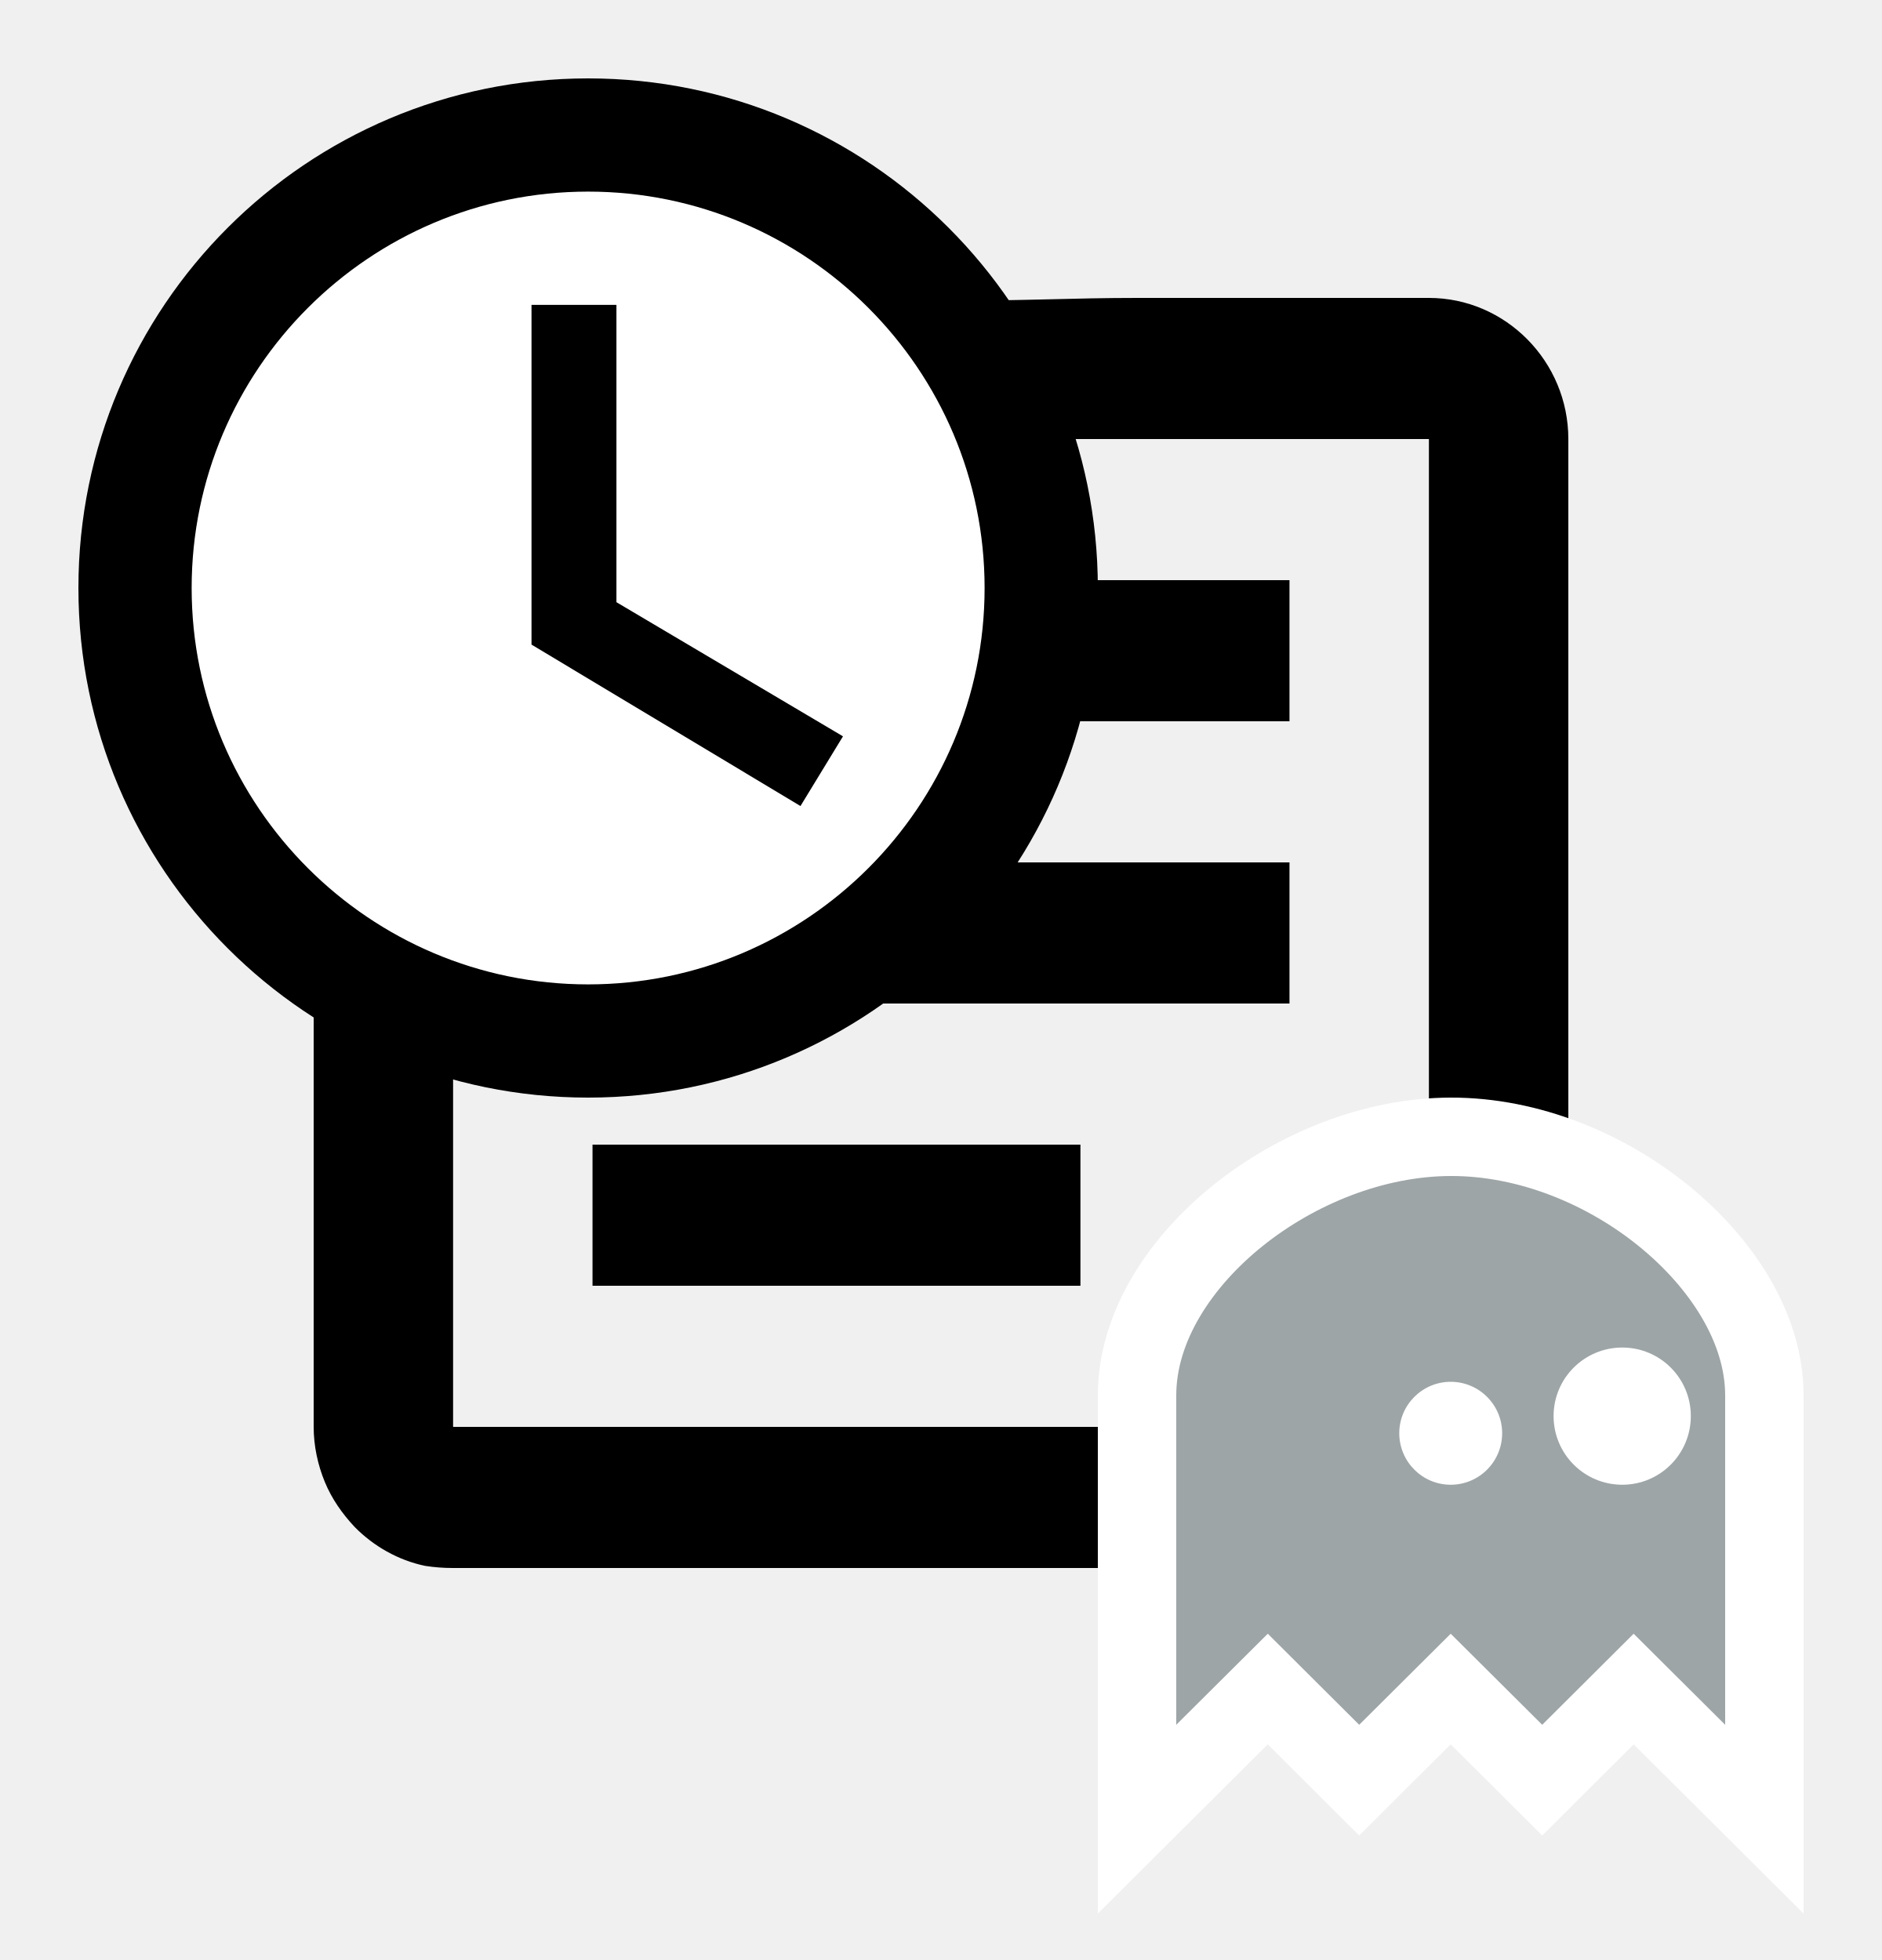
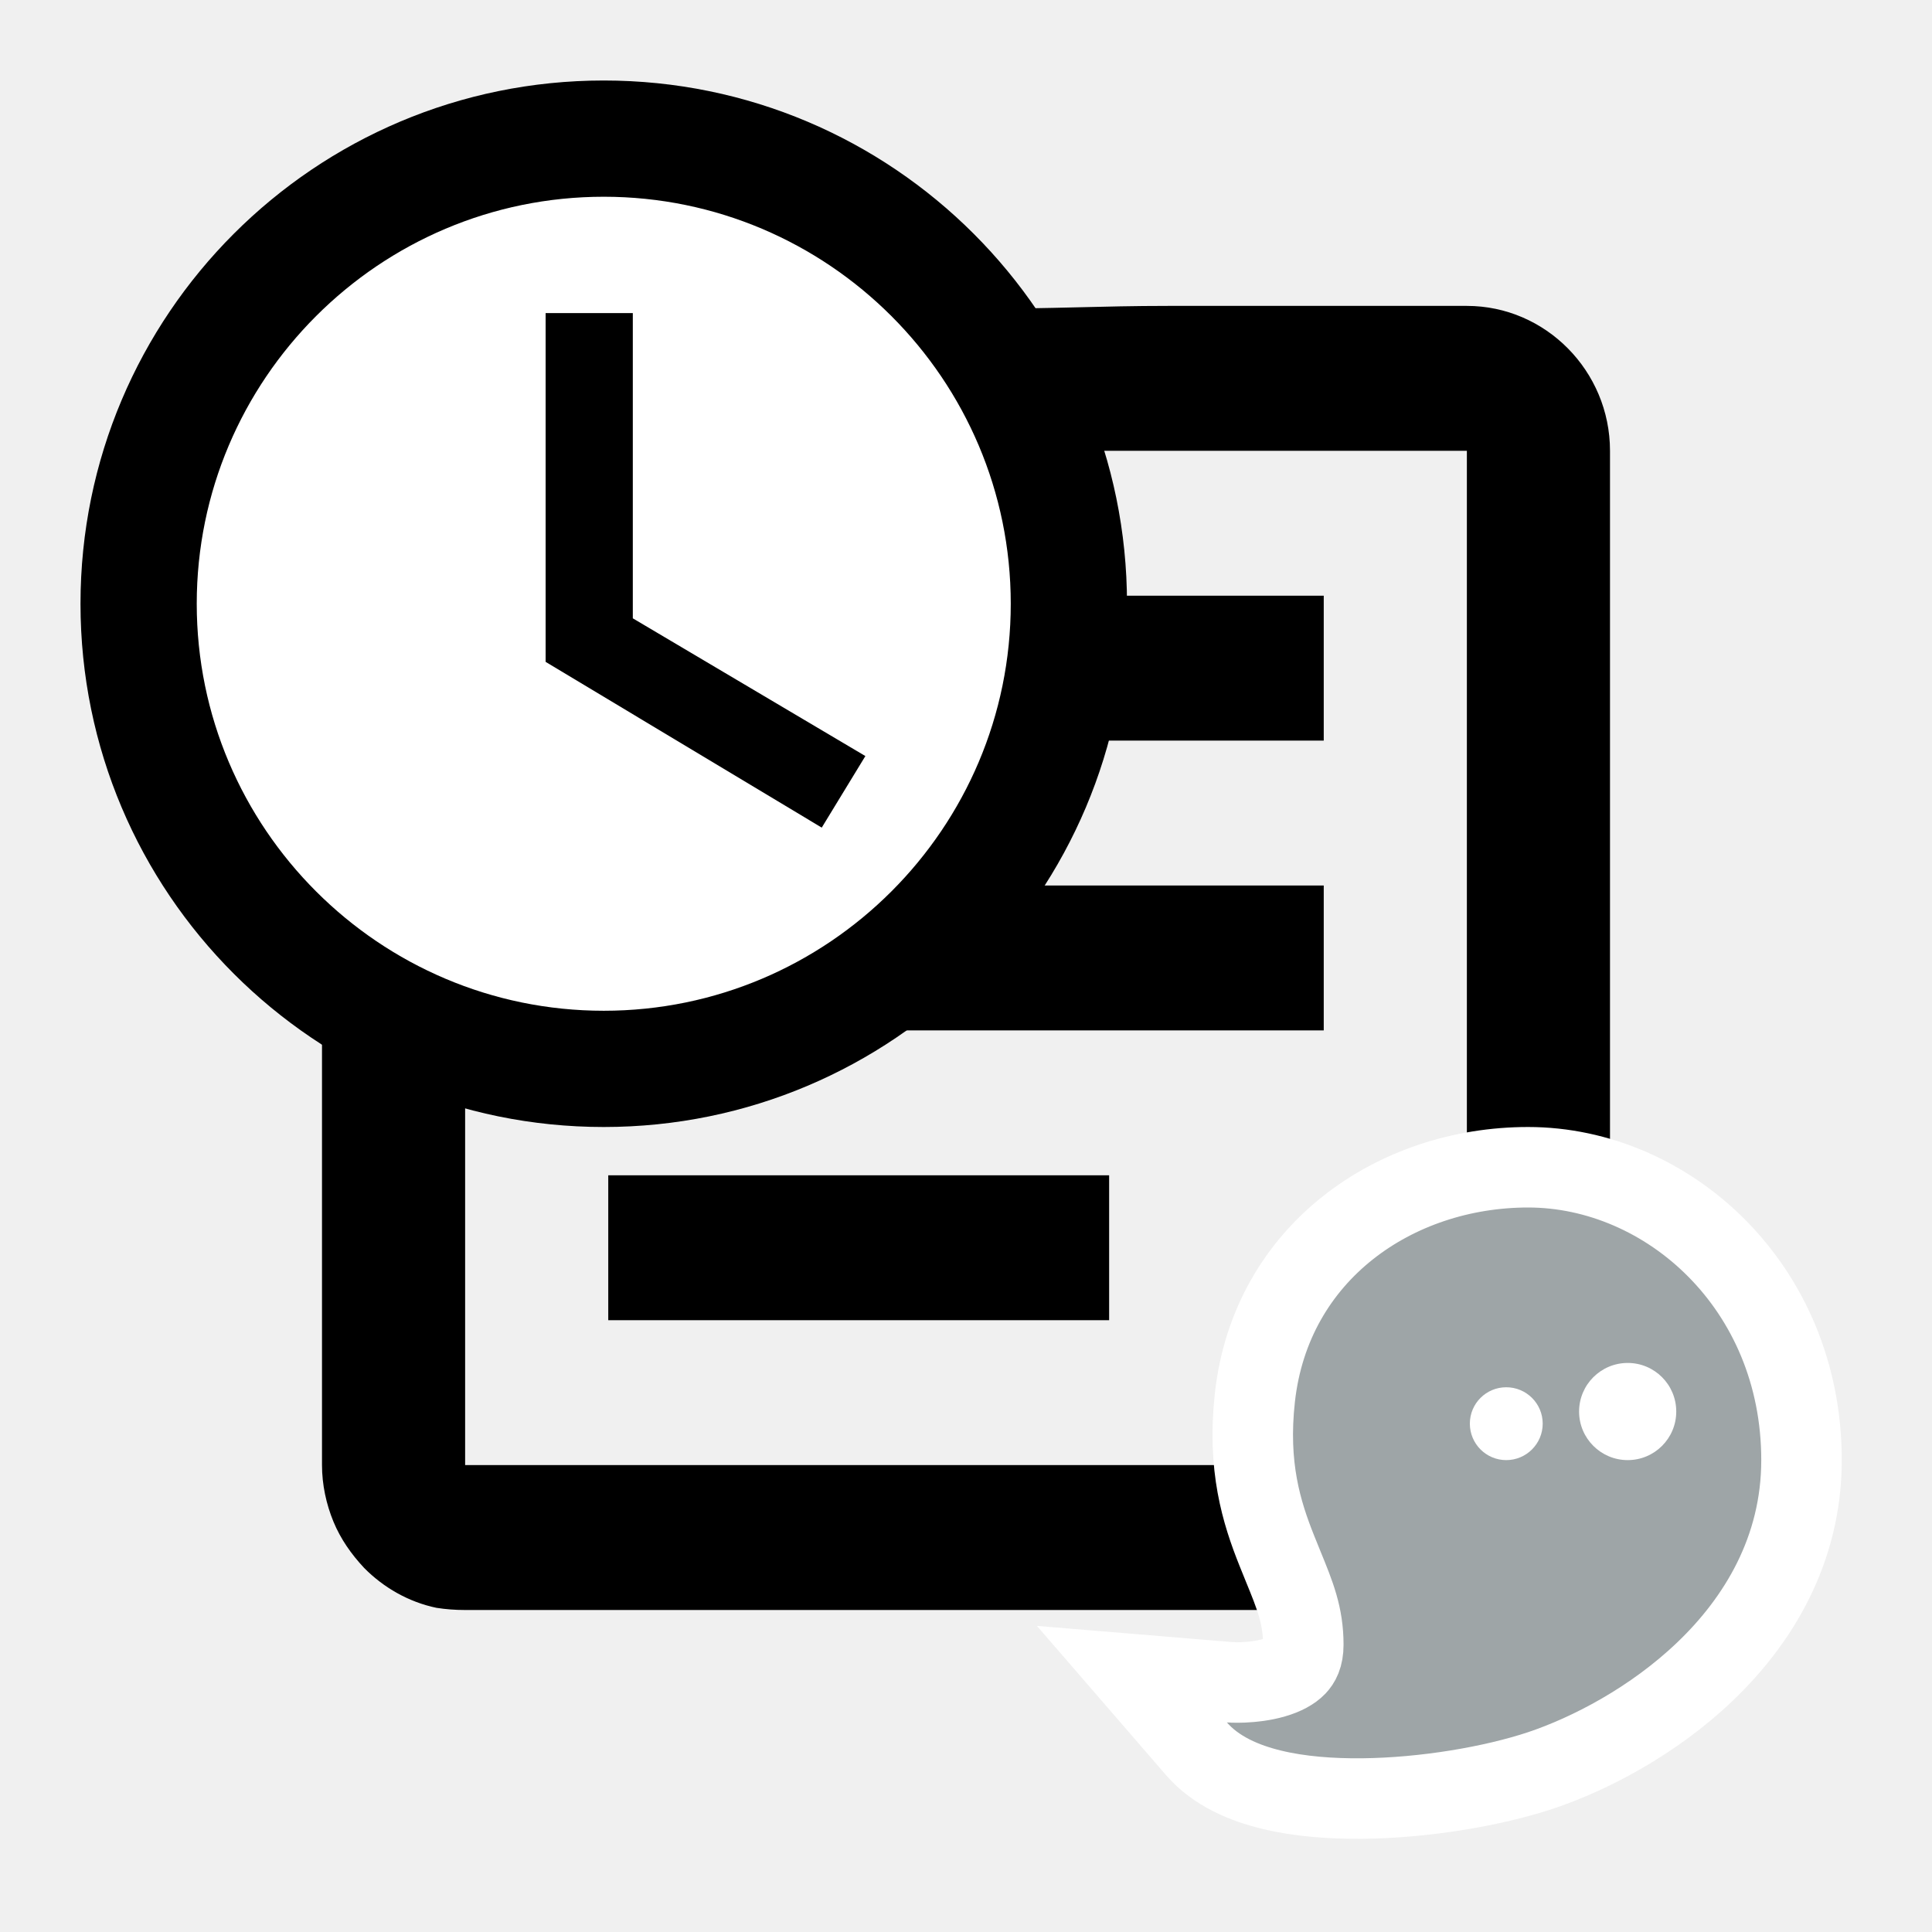
- <svg xmlns="http://www.w3.org/2000/svg" width="24" height="25" viewBox="0 0 24 25" fill="none">
+ <svg xmlns="http://www.w3.org/2000/svg" width="24" height="24" viewBox="0 0 24 24" fill="none">
  <path d="M13.778 14.6H7.556V16.4H13.778V14.6Z" fill="black" />
  <path d="M16.444 11H7.556V12.8H16.444V11Z" fill="black" />
  <path d="M16.444 7.4H7.556V9.2H16.444V7.4Z" fill="black" />
  <path d="M18.222 3.8H14.507C13.65 3.8 13.156 3.836 12 3.836C10.844 3.836 10.5 3.8 9.493 3.8H5.778C5.653 3.8 5.538 3.809 5.422 3.836C5.076 3.908 4.764 4.088 4.524 4.331C4.364 4.493 4.231 4.691 4.142 4.907C4.053 5.114 4 5.348 4 5.6V18.2C4 18.443 4.053 18.686 4.142 18.902C4.231 19.118 4.364 19.307 4.524 19.478C4.764 19.721 5.076 19.901 5.422 19.973C5.538 19.991 5.653 20 5.778 20H18.222C19.2 20 20 19.19 20 18.2V5.6C20 4.61 19.2 3.8 18.222 3.8ZM18.222 18.2H5.778V5.6H18.222V18.2Z" fill="black" />
  <circle cx="7.5" cy="7.5" r="5.5" fill="white" />
  <path d="M7.861 3.889H6.778V8.222L10.208 10.281L10.75 9.392L7.861 7.681V3.889Z" fill="black" />
  <path d="M7.5 1C3.911 1 1 3.911 1 7.5C1 11.089 3.911 14 7.5 14C11.089 14 14 11.089 14 7.5C14 3.911 11.089 1 7.5 1ZM7.5 12.556C4.712 12.556 2.444 10.288 2.444 7.5C2.444 4.712 4.712 2.444 7.5 2.444C10.288 2.444 12.556 4.712 12.556 7.5C12.556 10.288 10.288 12.556 7.5 12.556Z" fill="black" />
-   <path d="M14.5 22V23.204L15.353 22.354L16.167 21.544L16.98 22.354L17.333 22.706L17.686 22.354L18.5 21.544L19.314 22.354L19.667 22.706L20.02 22.354L20.833 21.544L21.647 22.354L22.5 23.204V22V17.8C22.5 16.923 21.937 16.094 21.218 15.51C20.488 14.916 19.504 14.497 18.498 14.5C17.51 14.503 16.528 14.912 15.794 15.499C15.071 16.077 14.5 16.905 14.5 17.8V22Z" fill="#9EA5A7" stroke="white" />
-   <path d="M19.156 18.281C19.156 18.644 18.862 18.938 18.5 18.938C18.138 18.938 17.844 18.644 17.844 18.281C17.844 17.919 18.138 17.625 18.5 17.625C18.862 17.625 19.156 17.919 19.156 18.281Z" fill="white" />
-   <path d="M21.562 18.062C21.562 18.546 21.171 18.938 20.688 18.938C20.204 18.938 19.812 18.546 19.812 18.062C19.812 17.579 20.204 17.188 20.688 17.188C21.171 17.188 21.562 17.579 21.562 18.062Z" fill="white" />
+   <path d="M15.281 20.898L14.061 20.797L14.863 21.724C15.106 22.005 15.463 22.152 15.799 22.233C16.145 22.317 16.537 22.346 16.926 22.342C17.701 22.334 18.545 22.19 19.141 21.992C19.741 21.791 20.534 21.384 21.184 20.761C21.84 20.133 22.379 19.256 22.379 18.138C22.379 15.979 20.712 14.5 18.983 14.5C17.333 14.5 15.79 15.556 15.589 17.358C15.493 18.218 15.671 18.787 15.861 19.263C15.888 19.331 15.914 19.395 15.939 19.456C16.087 19.817 16.19 20.069 16.19 20.431C16.19 20.579 16.145 20.649 16.103 20.694C16.049 20.75 15.957 20.803 15.825 20.841C15.696 20.879 15.558 20.894 15.447 20.899C15.393 20.901 15.348 20.901 15.319 20.9C15.304 20.899 15.293 20.899 15.287 20.898L15.281 20.898L15.281 20.898C15.281 20.898 15.281 20.898 15.281 20.898Z" fill="#9EA5A7" stroke="white" />
+   <path d="M19.164 17.685C19.164 17.935 18.961 18.138 18.711 18.138C18.461 18.138 18.259 17.935 18.259 17.685C18.259 17.435 18.461 17.233 18.711 17.233C18.961 17.233 19.164 17.435 19.164 17.685Z" fill="white" />
+   <path d="M20.823 17.535C20.823 17.868 20.553 18.138 20.22 18.138C19.887 18.138 19.616 17.868 19.616 17.535C19.616 17.201 19.887 16.931 20.22 16.931C20.553 16.931 20.823 17.201 20.823 17.535Z" fill="white" />
</svg>
